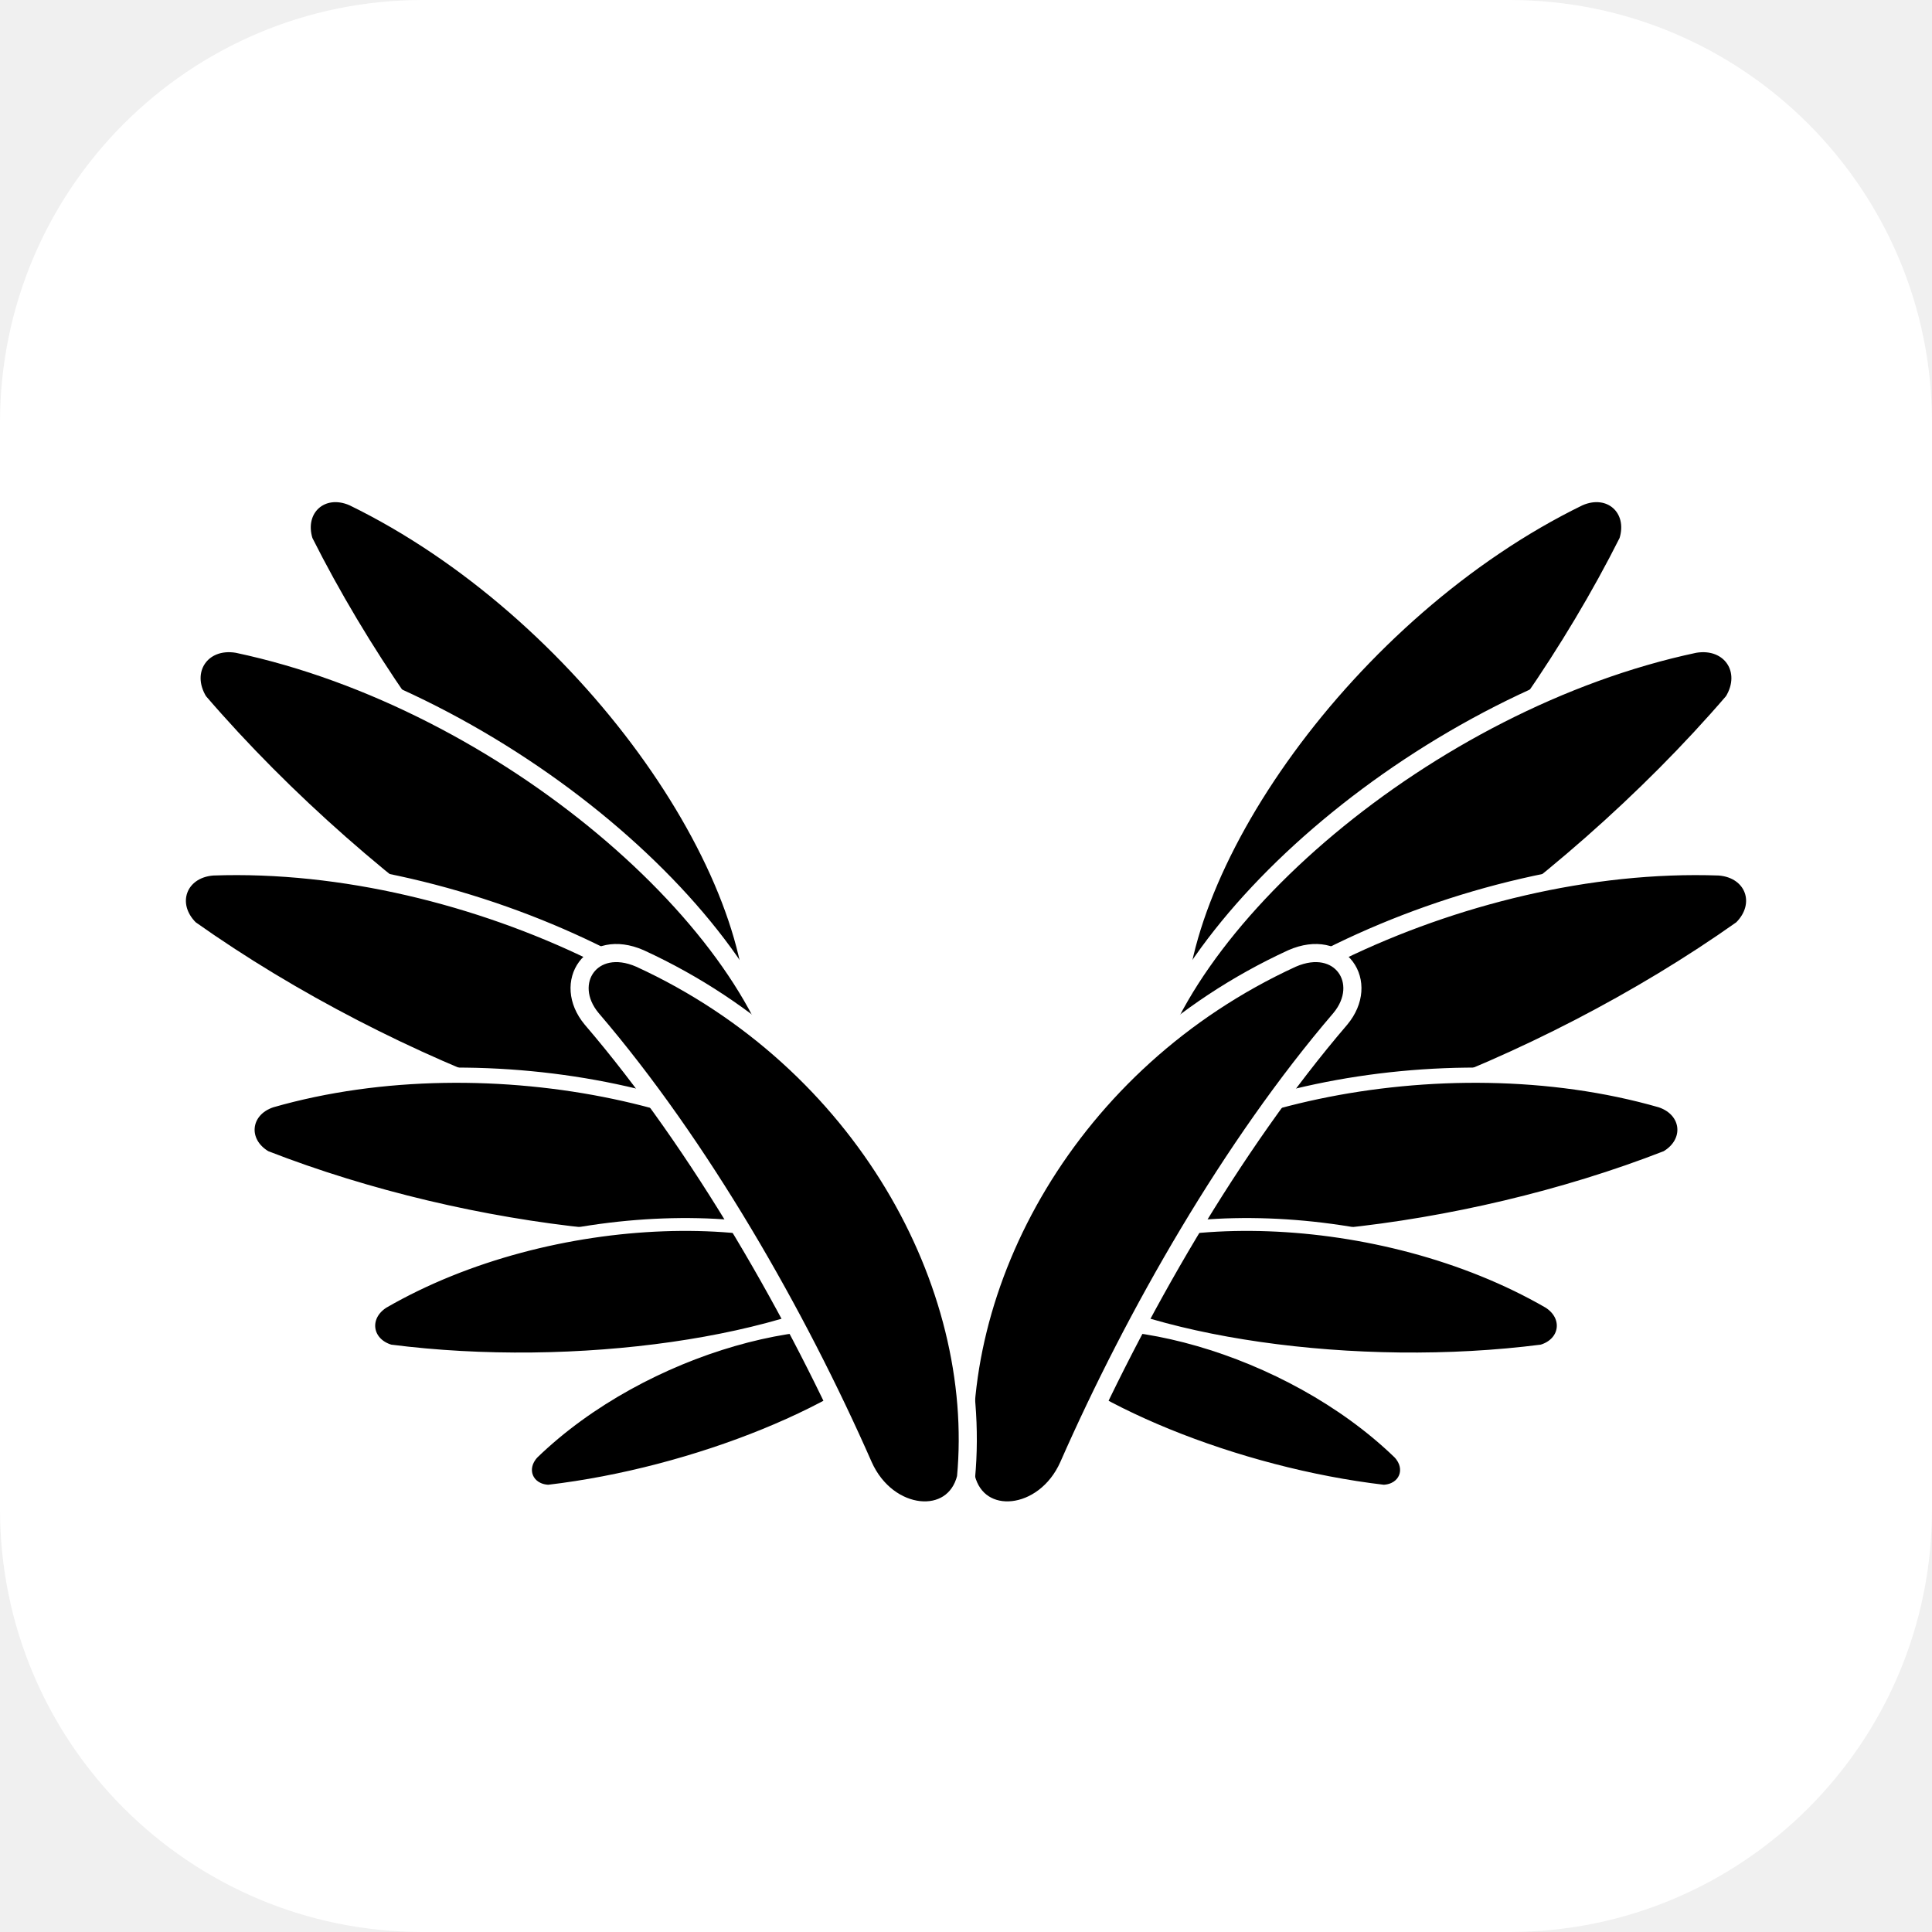
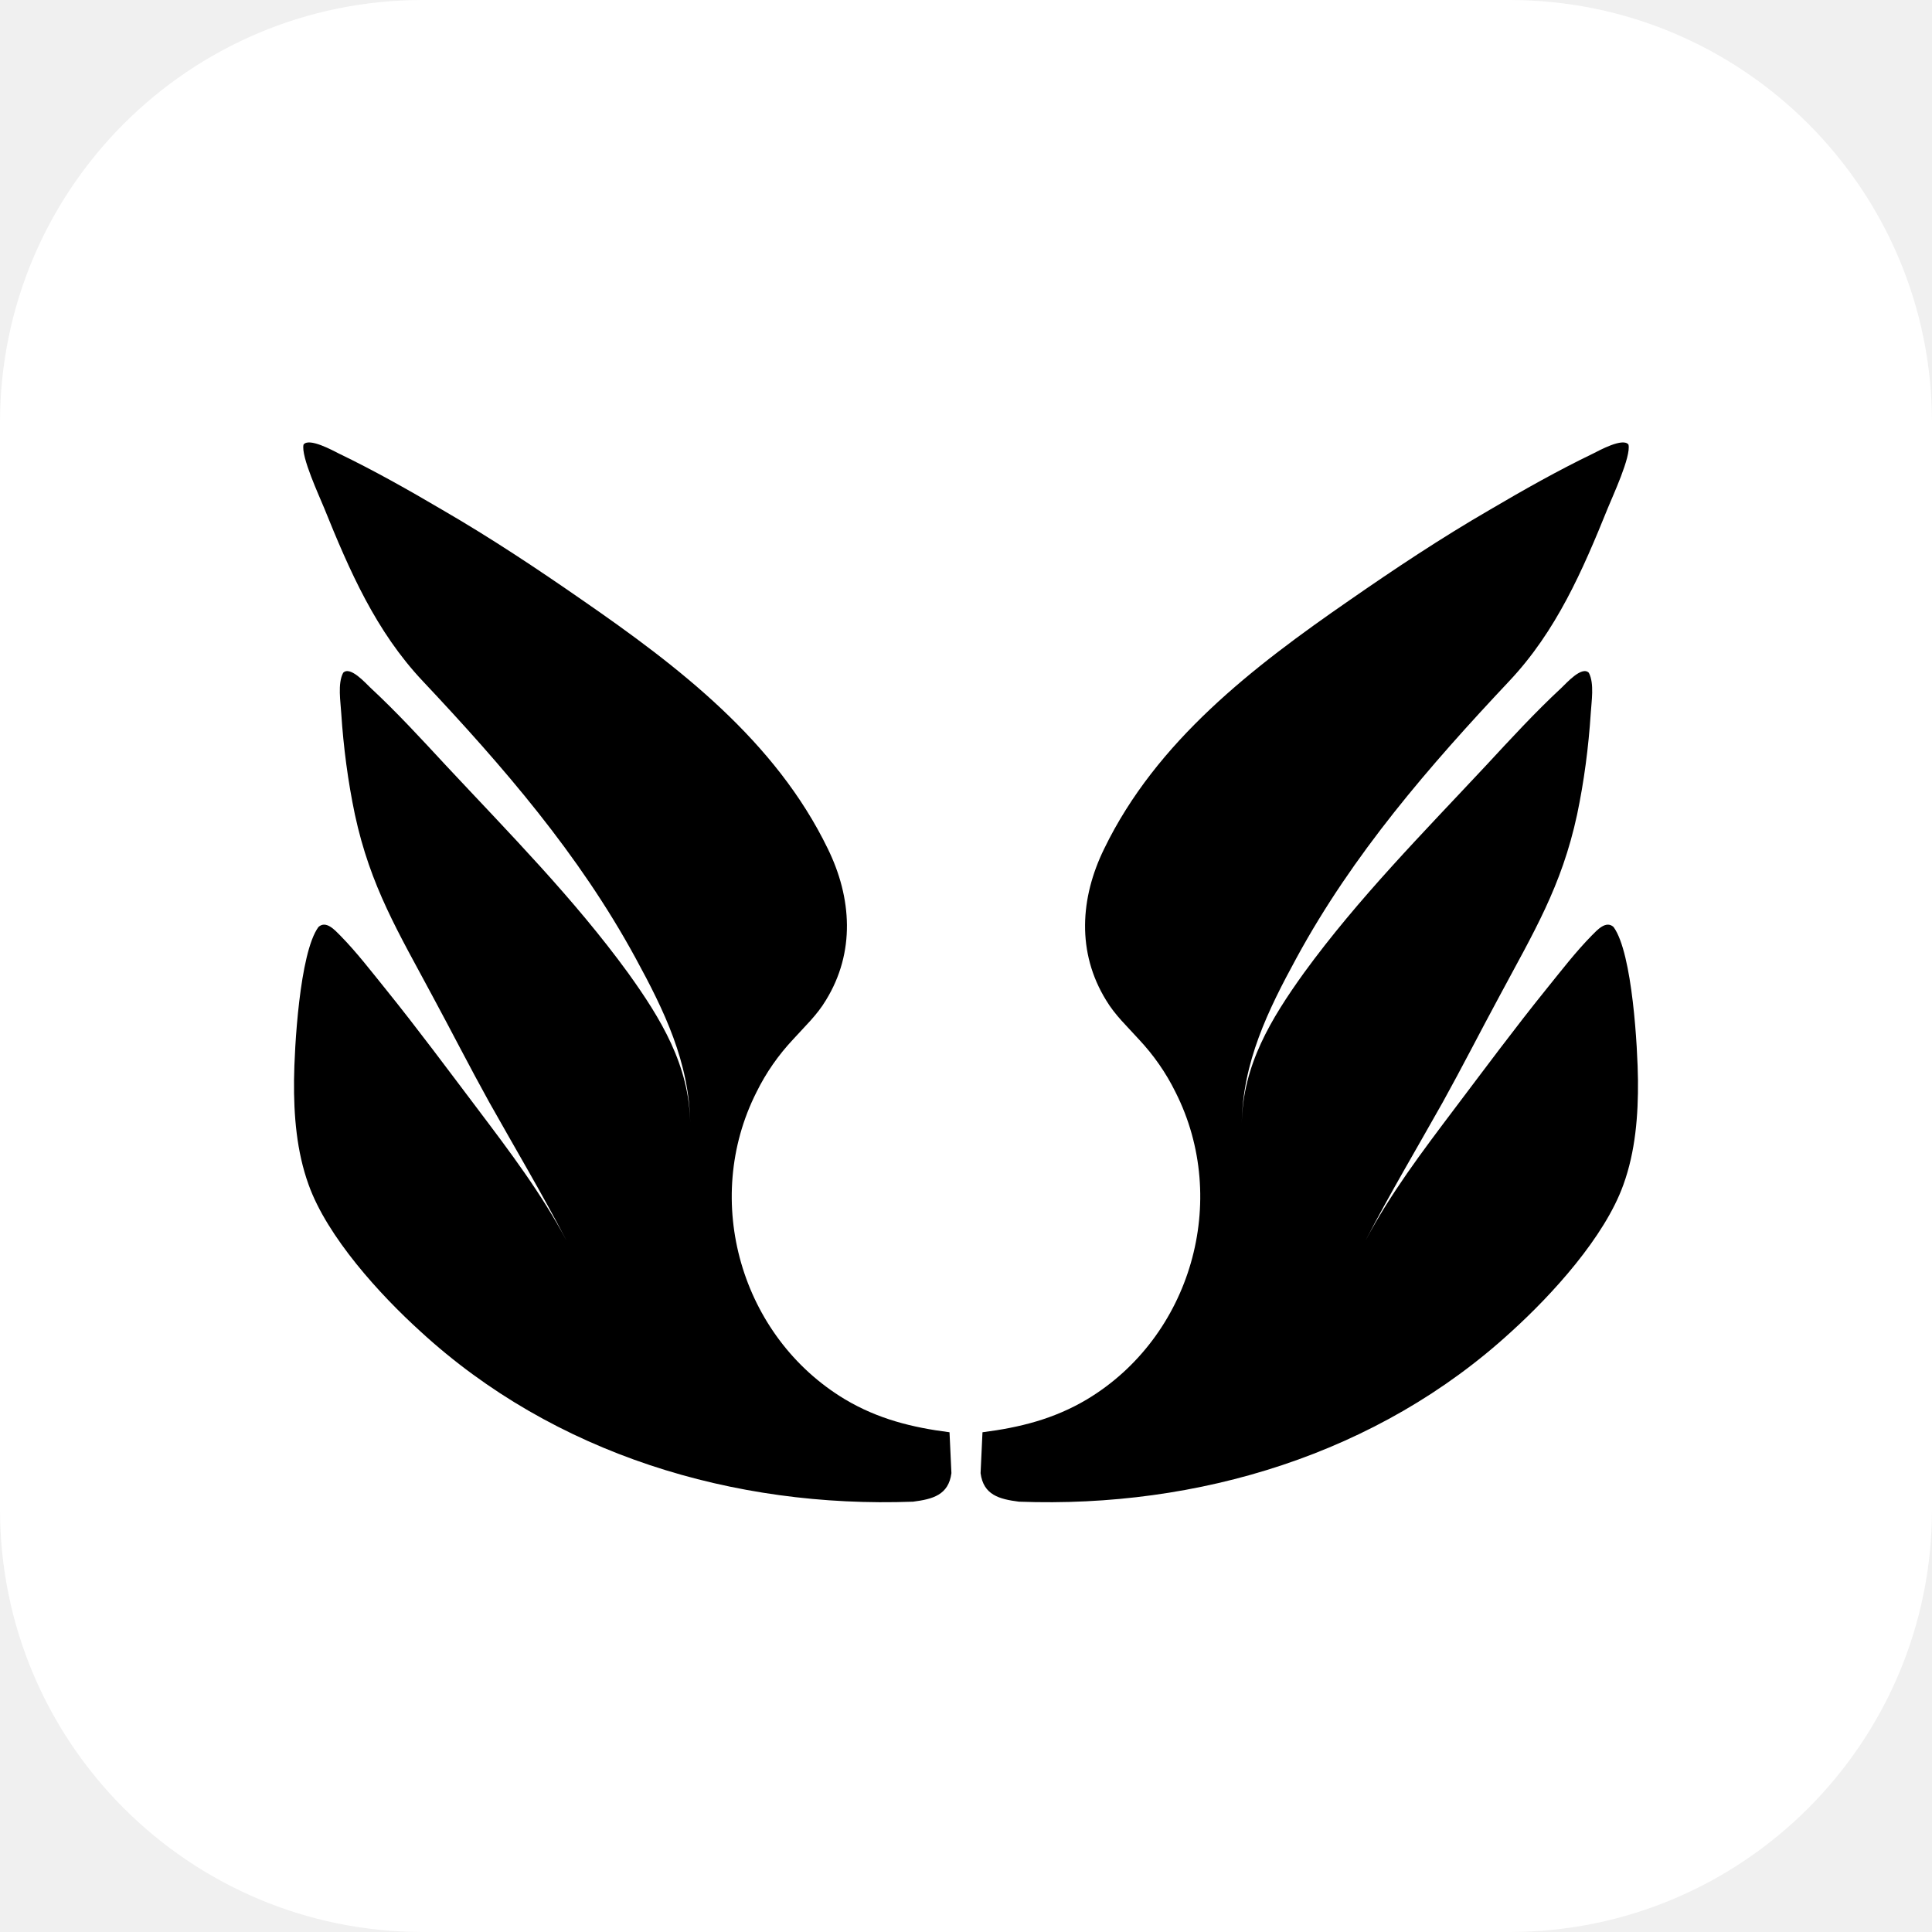
- <svg xmlns="http://www.w3.org/2000/svg" viewBox="0 0 512 512" role="img" aria-labelledby="t">
+ <svg xmlns="http://www.w3.org/2000/svg" viewBox="0 0 512 512" role="img" aria-label="OpenWings">
  <rect width="512" height="512" rx="112" fill="#ffffff" />
-   <defs>
-     <path id="f" d="M0 0 C 40 -42 152 -56 236 -22 C 247 -17 247 -4 236 1 C 152 24 50 24 0 0 Z" />
-     <g id="wing" fill="#000000" stroke="#ffffff" stroke-width="6" stroke-linejoin="round">
-       <use href="#f" transform="translate(326 206) rotate(-48) scale(0.94)" />
-       <use href="#f" transform="translate(314 226) rotate(-34) scale(1.0)" />
-       <use href="#f" transform="translate(302 246) rotate(-20) scale(0.95)" />
-       <use href="#f" transform="translate(291 266) rotate(-6) scale(0.84)" />
-       <use href="#f" transform="translate(281 286) rotate(8) scale(0.71)" />
-       <use href="#f" transform="translate(272 306) rotate(22) scale(0.56)" />
-       <path d="M256 352 C 250 288 290 214 364 180 C 380 173 390 188 380 200 C 344 242 312 298 290 348 C 282 366 260 368 256 352 Z" />
-     </g>
-   </defs>
-   <g transform="translate(256 262) scale(0.80) translate(-256 -190)">
-     <use href="#wing" />
-     <use href="#wing" transform="translate(512 0) scale(-1 1)" />
+   <g transform="translate(256 256) scale(0.84) translate(-256 -256)">
+     <path fill="#000000" d="M250.8 403.1C239 401.6 228.2 398.9 217.8 392.7C185 373 172.6 330 189.9 295.8C192.9 289.7 196.8 284.1 201.5 279.1C205.1 275.1 209 271.5 211.8 266.8C221.1 251.7 220 234.5 212.4 219C195.9 185 165.4 161.6 135 140.6C120.6 130.6 106 120.9 90.8 112.1C80.1 105.8 69.3 99.7 58.1 94.3C56.3 93.4 48.7 89.2 47 91.5C46.1 95.2 52.1 108 53.5 111.5C61.5 131.3 69.8 150.4 84.6 166.1C110 193.1 133.9 220.7 151.7 253.4C160.8 270.1 168.7 286.3 169 305.7C168.7 287.3 159.8 272.7 149.4 258.2C132.3 234.7 111.7 213.9 91.9 192.7C84.2 184.4 76.5 176 68.1 168.2C66.7 166.9 61.7 161.2 59.5 163.5C57.7 166.9 58.7 172.7 58.9 176.3C59.6 187 61 197.7 63.2 208.2C68.1 231 77 245.5 87.8 265.7C93.8 276.8 99.5 288 105.6 299C113.8 313.6 122.3 327.9 130 342.7C122.1 327.8 112.1 314.6 102 301.2C92.4 288.5 83 275.8 73 263.4C68.3 257.6 63.8 251.7 58.6 246.4C56.9 244.7 54.1 241.5 51.7 243.7C45.7 251.9 44.1 282.2 44 292C43.9 303.1 44.8 314.5 48.6 325C54.5 341.5 71.1 359.7 83.9 371.3C126 410 182.8 427.1 239.3 425C245.5 424.2 250.5 422.9 251.4 416Z" />
+     <path fill="#000000" transform="matrix(-1 0 0 1 512 0)" d="M250.8 403.1C239 401.6 228.2 398.9 217.8 392.7C185 373 172.6 330 189.9 295.8C192.9 289.7 196.8 284.1 201.5 279.1C205.1 275.1 209 271.5 211.8 266.8C221.1 251.7 220 234.5 212.4 219C195.9 185 165.4 161.6 135 140.6C120.6 130.6 106 120.9 90.8 112.1C80.1 105.8 69.3 99.7 58.1 94.3C56.3 93.4 48.7 89.2 47 91.5C46.1 95.2 52.1 108 53.5 111.5C61.5 131.3 69.8 150.4 84.6 166.1C110 193.1 133.9 220.7 151.7 253.4C160.8 270.1 168.7 286.3 169 305.7C168.7 287.3 159.8 272.7 149.4 258.2C132.3 234.7 111.7 213.9 91.9 192.7C84.2 184.4 76.5 176 68.1 168.2C66.7 166.9 61.7 161.2 59.5 163.5C57.7 166.9 58.7 172.7 58.9 176.3C59.6 187 61 197.7 63.2 208.2C68.1 231 77 245.5 87.8 265.7C93.8 276.8 99.5 288 105.6 299C113.8 313.6 122.3 327.9 130 342.7C122.1 327.8 112.1 314.6 102 301.2C92.4 288.5 83 275.8 73 263.4C68.3 257.6 63.8 251.7 58.6 246.4C56.9 244.7 54.1 241.5 51.7 243.7C45.7 251.9 44.1 282.2 44 292C43.9 303.1 44.8 314.5 48.6 325C54.5 341.5 71.1 359.7 83.9 371.3C126 410 182.8 427.1 239.3 425C245.5 424.2 250.5 422.9 251.4 416Z" />
  </g>
</svg>
